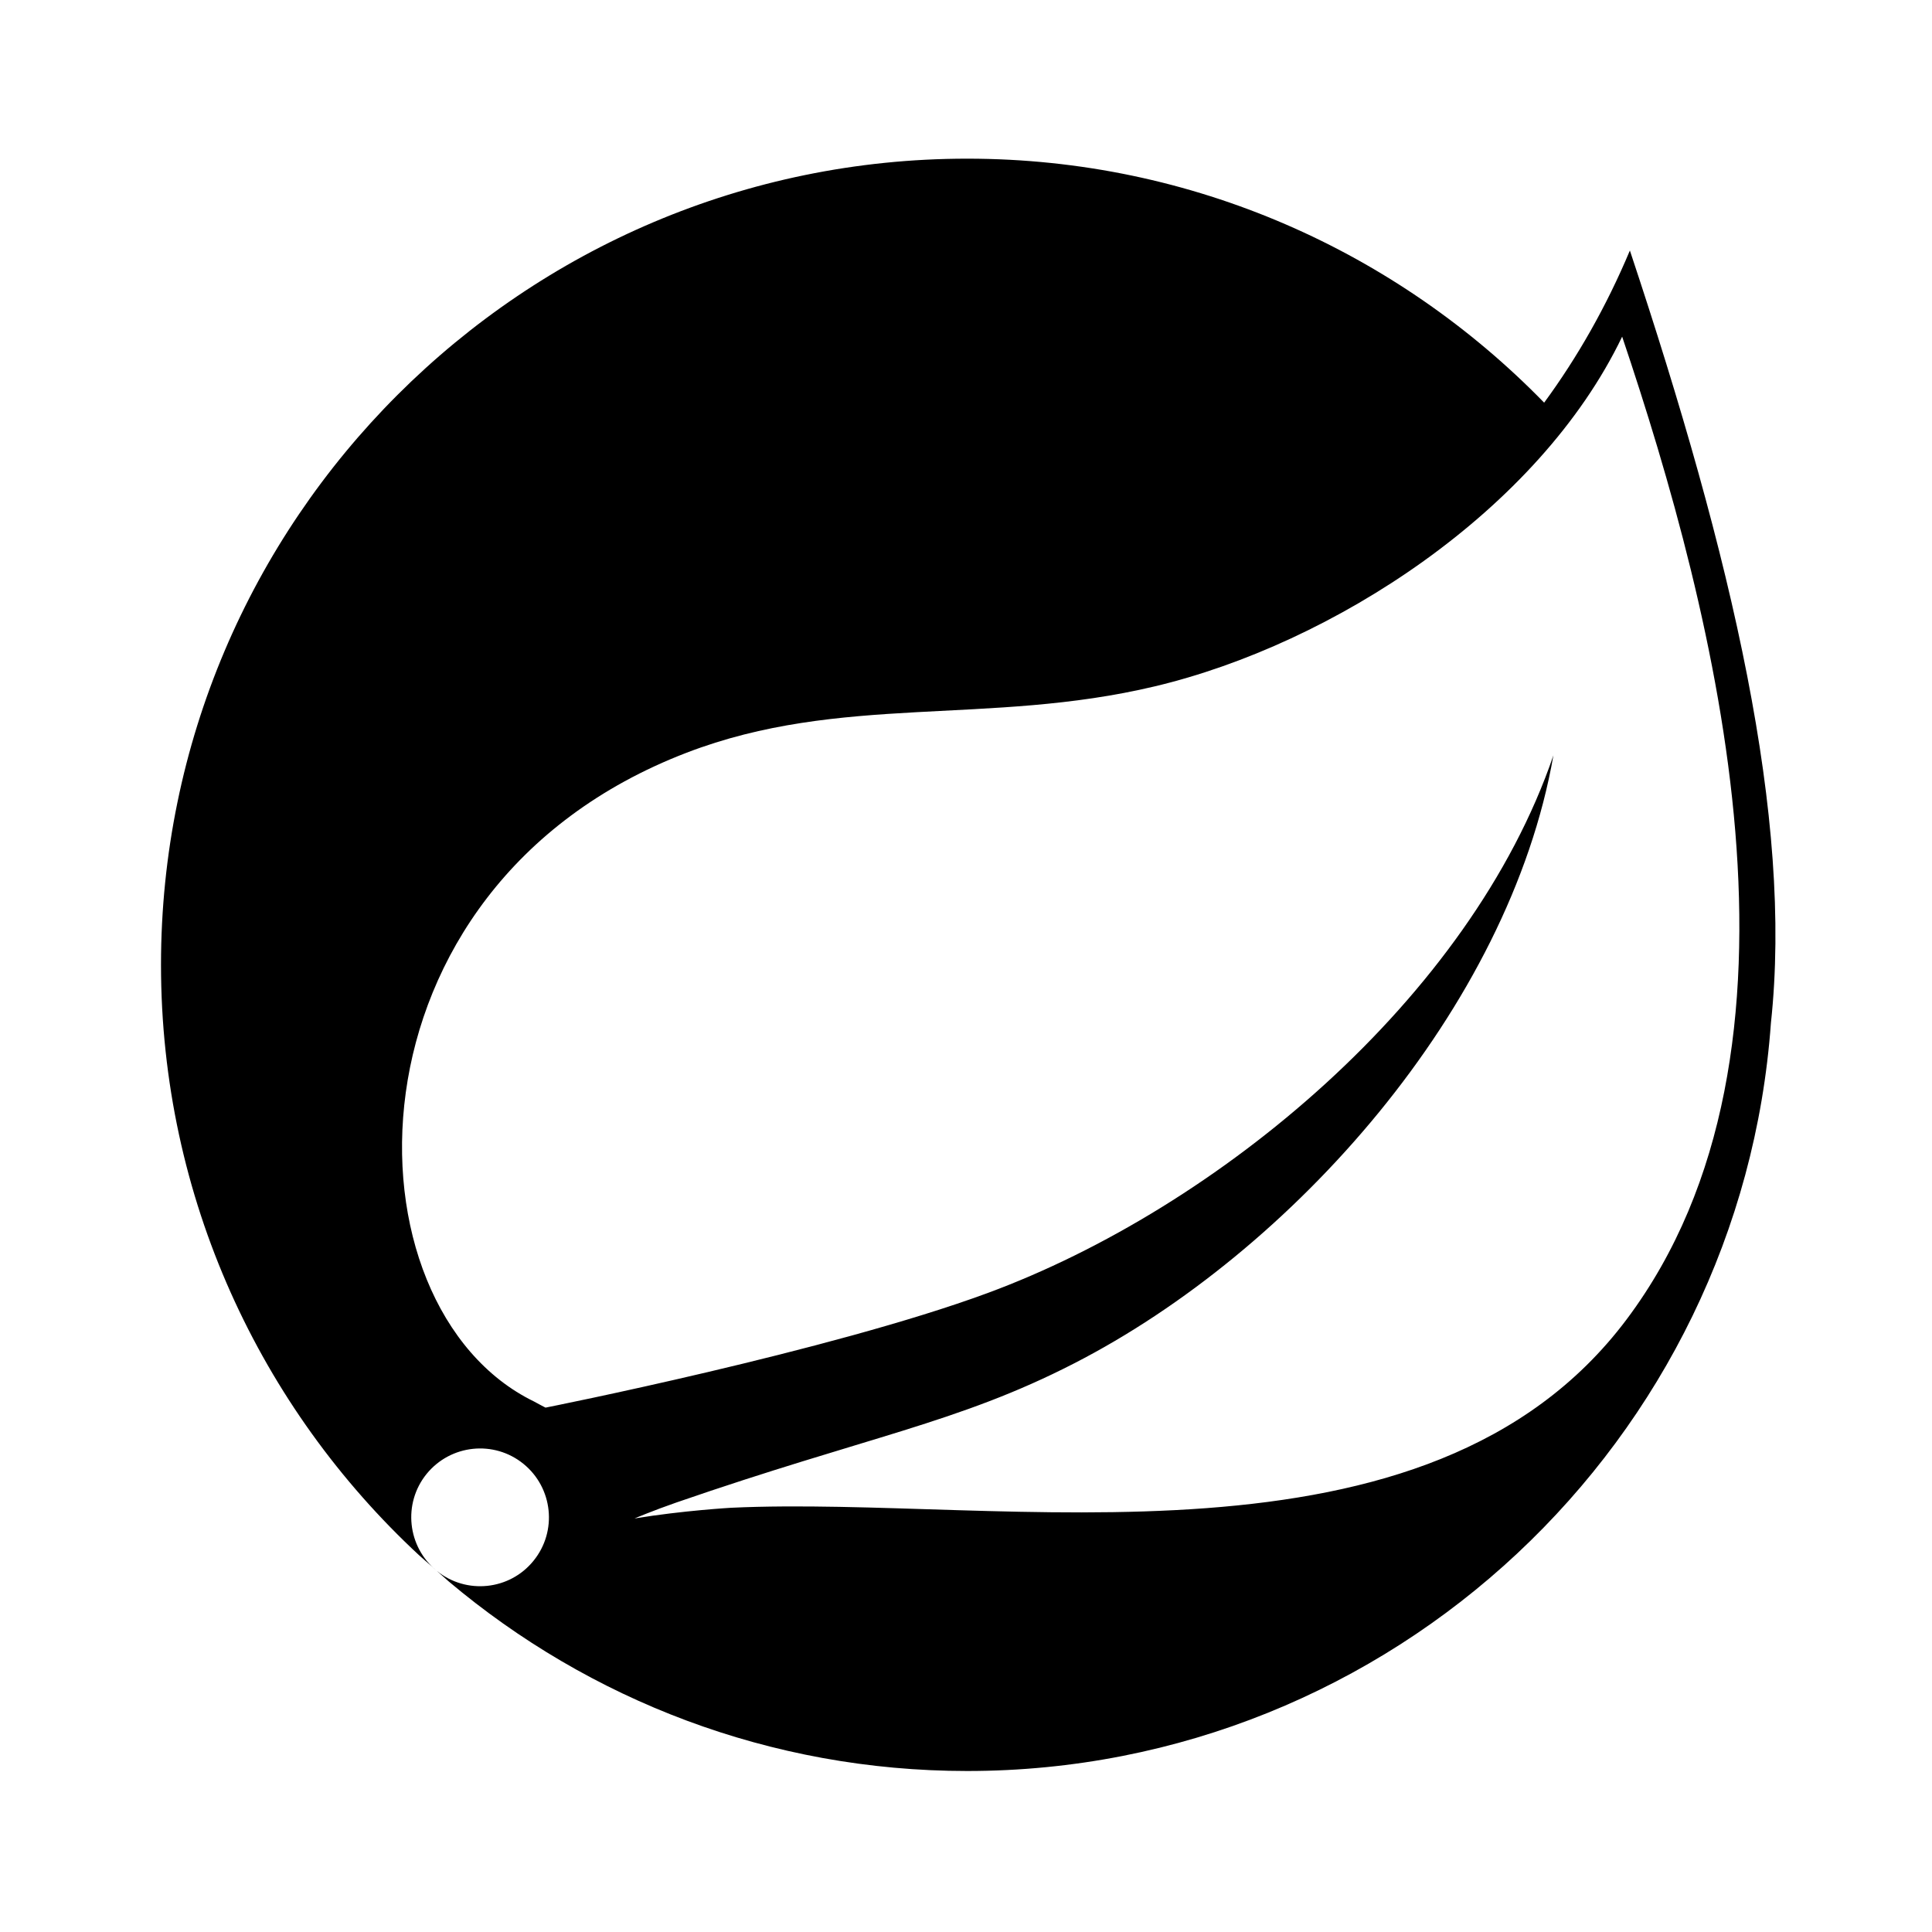
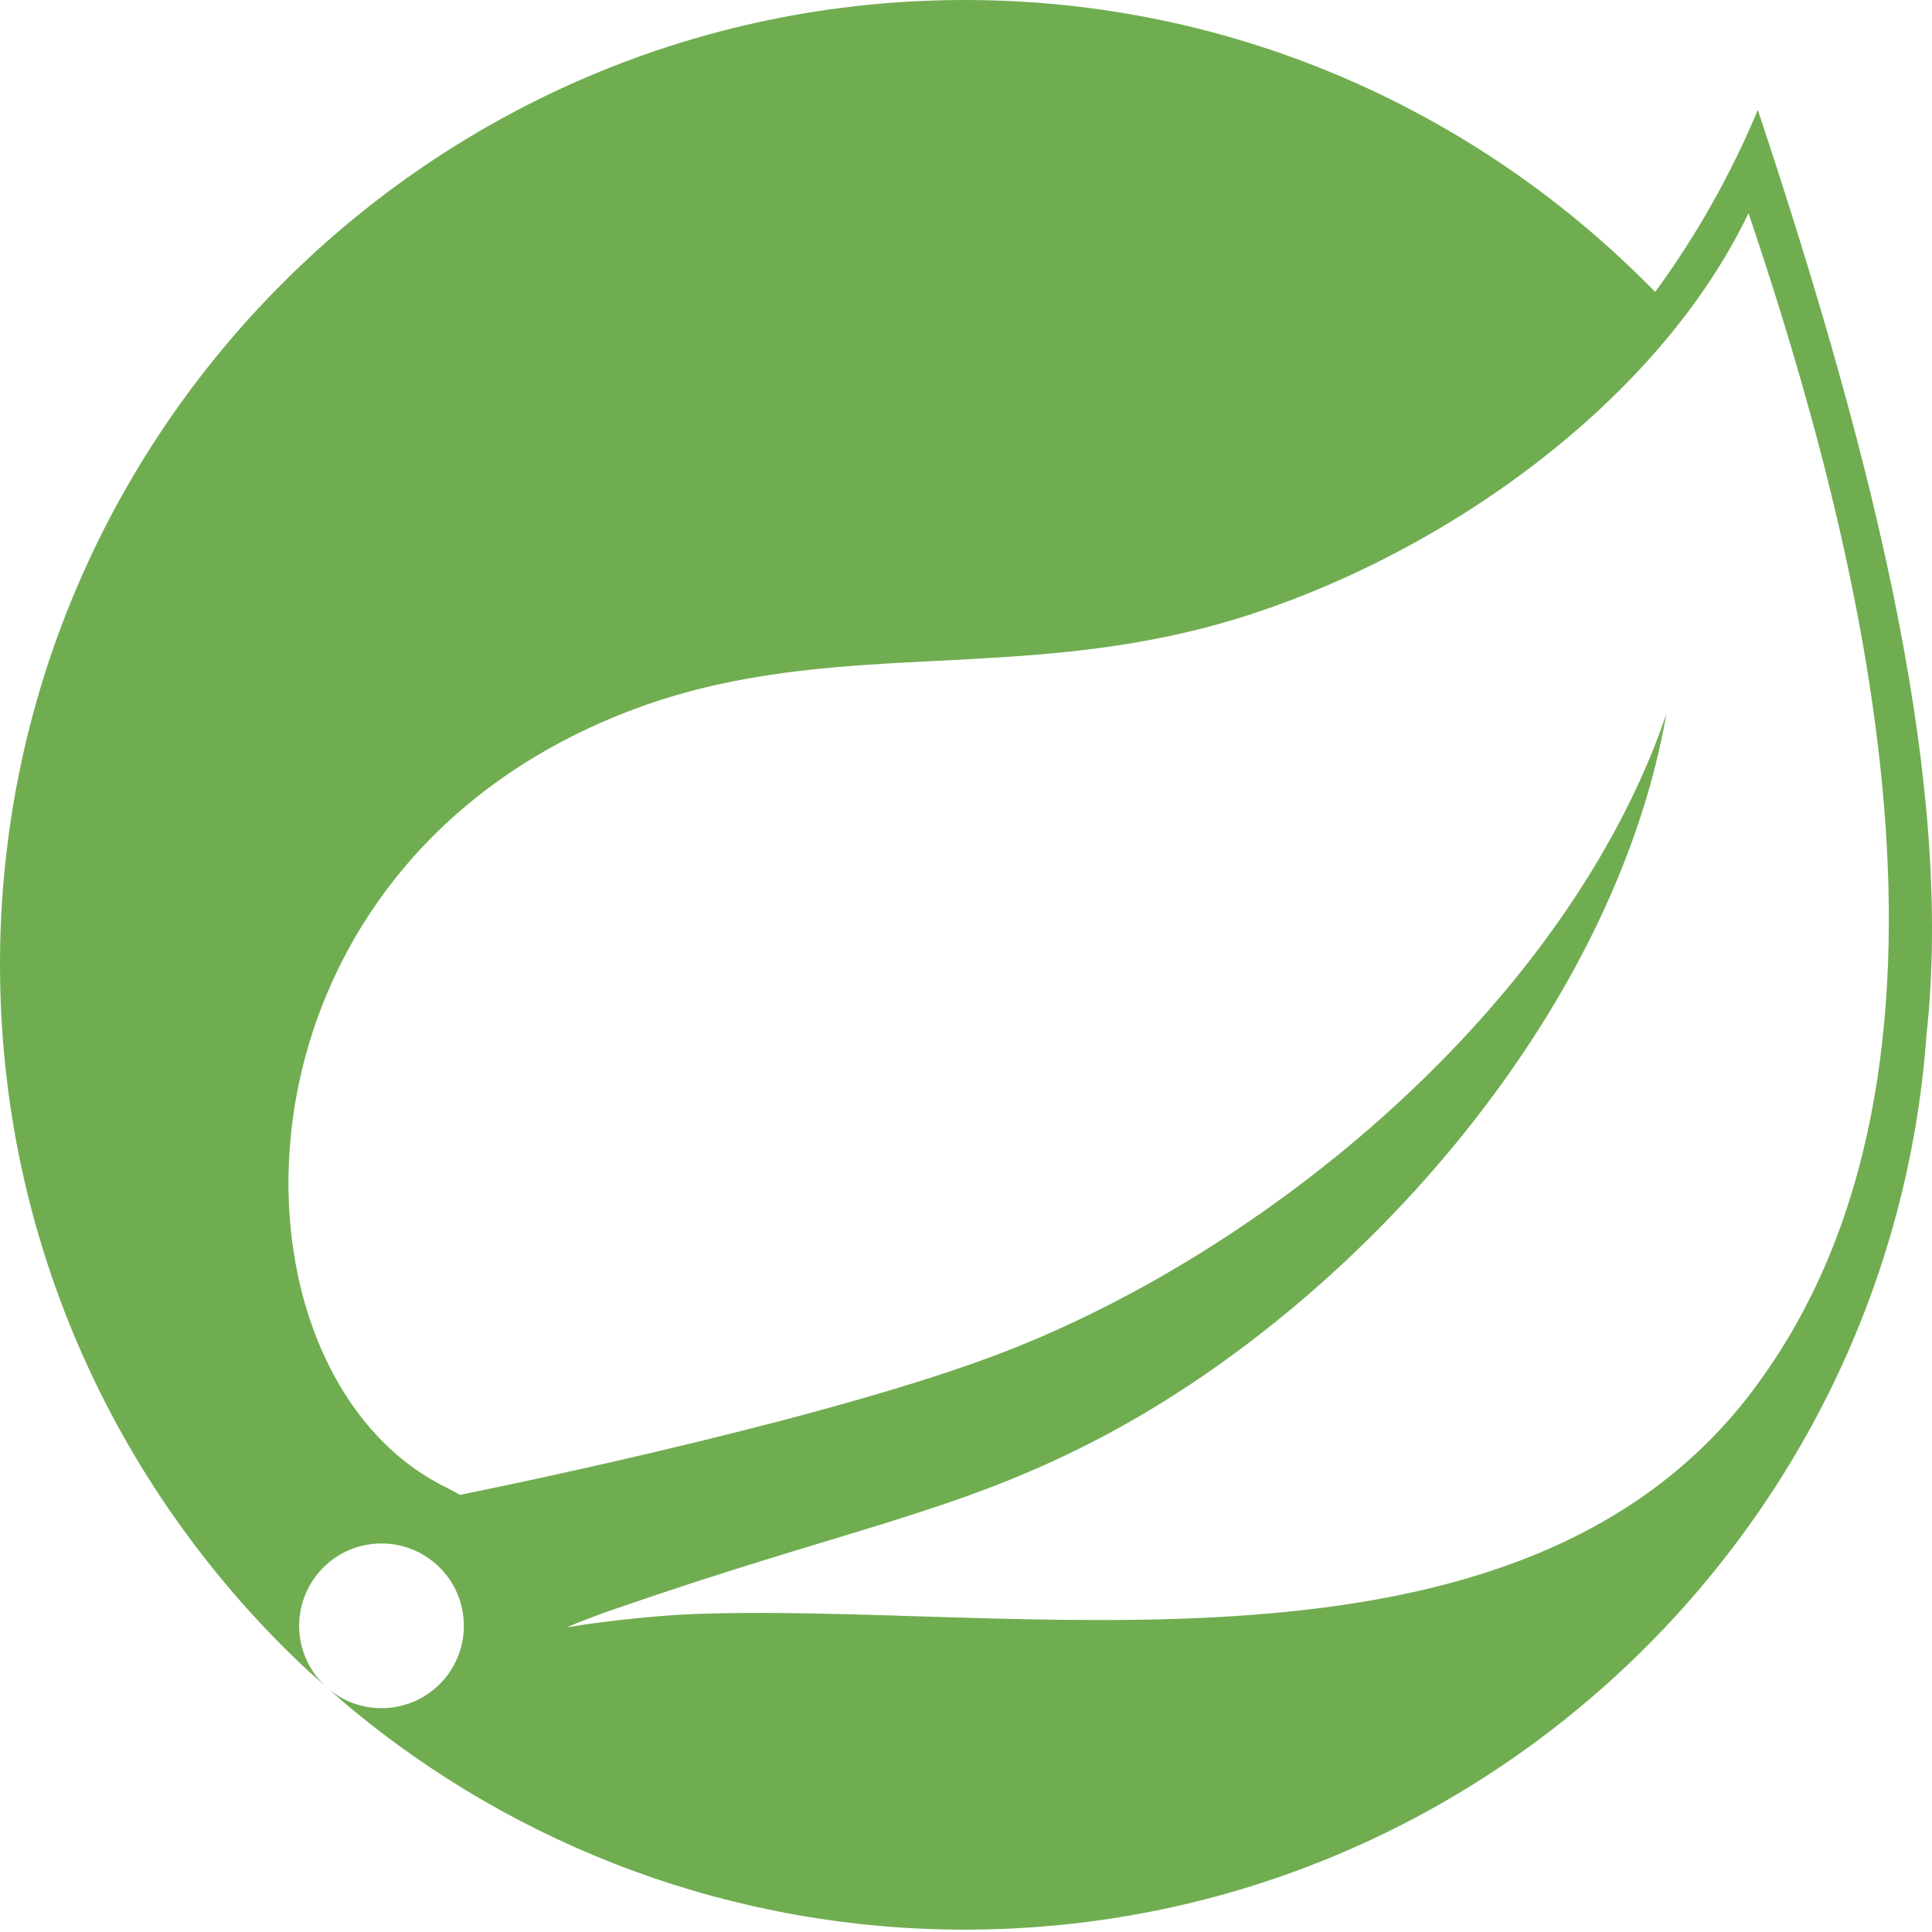
- <svg xmlns="http://www.w3.org/2000/svg" height="24" viewBox="0 0 24 24" width="24">
-   <path d="m20.205 16.392c-2.469 3.289-7.741 2.179-11.122 2.338 0 0-.599.034-1.201.133 0 0 .228-.097.519-.198 2.374-.821 3.496-.986 4.939-1.727 2.71-1.388 5.408-4.413 5.957-7.555-1.032 3.022-4.17 5.623-7.027 6.679-1.955.722-5.492 1.424-5.493 1.424.002.002-.141-.074-.143-.076-2.405-1.17-2.475-6.38 1.894-8.059 1.916-.736 3.747-.332 5.818-.825 2.208-.525 4.766-2.18 5.805-4.344 1.165 3.458 2.565 8.866.054 12.21zm.042-13.28c-.293.698-.652 1.327-1.065 1.89-1.819-1.867-4.359-3.031-7.167-3.031-5.523 0-10.015 4.492-10.015 10.014 0 2.895 1.235 5.505 3.205 7.334l.22.194c-.366-.298-.423-.836-.126-1.203.299-.367.837-.423 1.203-.126.367.298.424.837.126 1.204-.296.367-.835.423-1.202.126l.149.132c1.742 1.468 3.988 2.354 6.44 2.354 5.278 0 9.613-4.108 9.984-9.292.274-2.539-.476-5.763-1.752-9.596" />
+ <svg xmlns="http://www.w3.org/2000/svg" width="32" height="32" viewBox="0 0 32 32">
+   <g fill="none" fill-rule="evenodd">
+     <path d="M0 0h32v32H0z" />
+     <path fill="#70AD51" d="M5.466 27.993a1.364 1.364 0 10-.087-.076l-.266-.234C1.972 24.762 0 20.597 0 15.978 0 7.168 7.168 0 15.98 0c4.48 0 8.53 1.857 11.435 4.836a14.681 14.681 0 001.7-3.015c2.036 6.118 3.233 11.26 2.795 15.31-.592 8.274-7.508 14.83-15.93 14.83a15.903 15.903 0 01-10.276-3.757l-.238-.21zm23.58-4.982c4.01-5.336 1.775-13.965-.085-19.48-1.657 3.453-5.738 6.094-9.262 6.93-3.303.788-6.226.142-9.283 1.318-6.97 2.68-6.86 10.992-3.02 12.86.002 0 .23.124.227.12 0-.002 5.644-1.122 8.764-2.274 4.56-1.684 9.566-5.835 11.213-10.657-.877 5.015-5.182 9.84-9.507 12.056-2.302 1.182-4.092 1.445-7.88 2.756-.464.158-.828.314-.828.314.96-.16 1.917-.212 1.917-.212 5.393-.255 13.807 1.516 17.745-3.73z" />
+   </g>
</svg>
